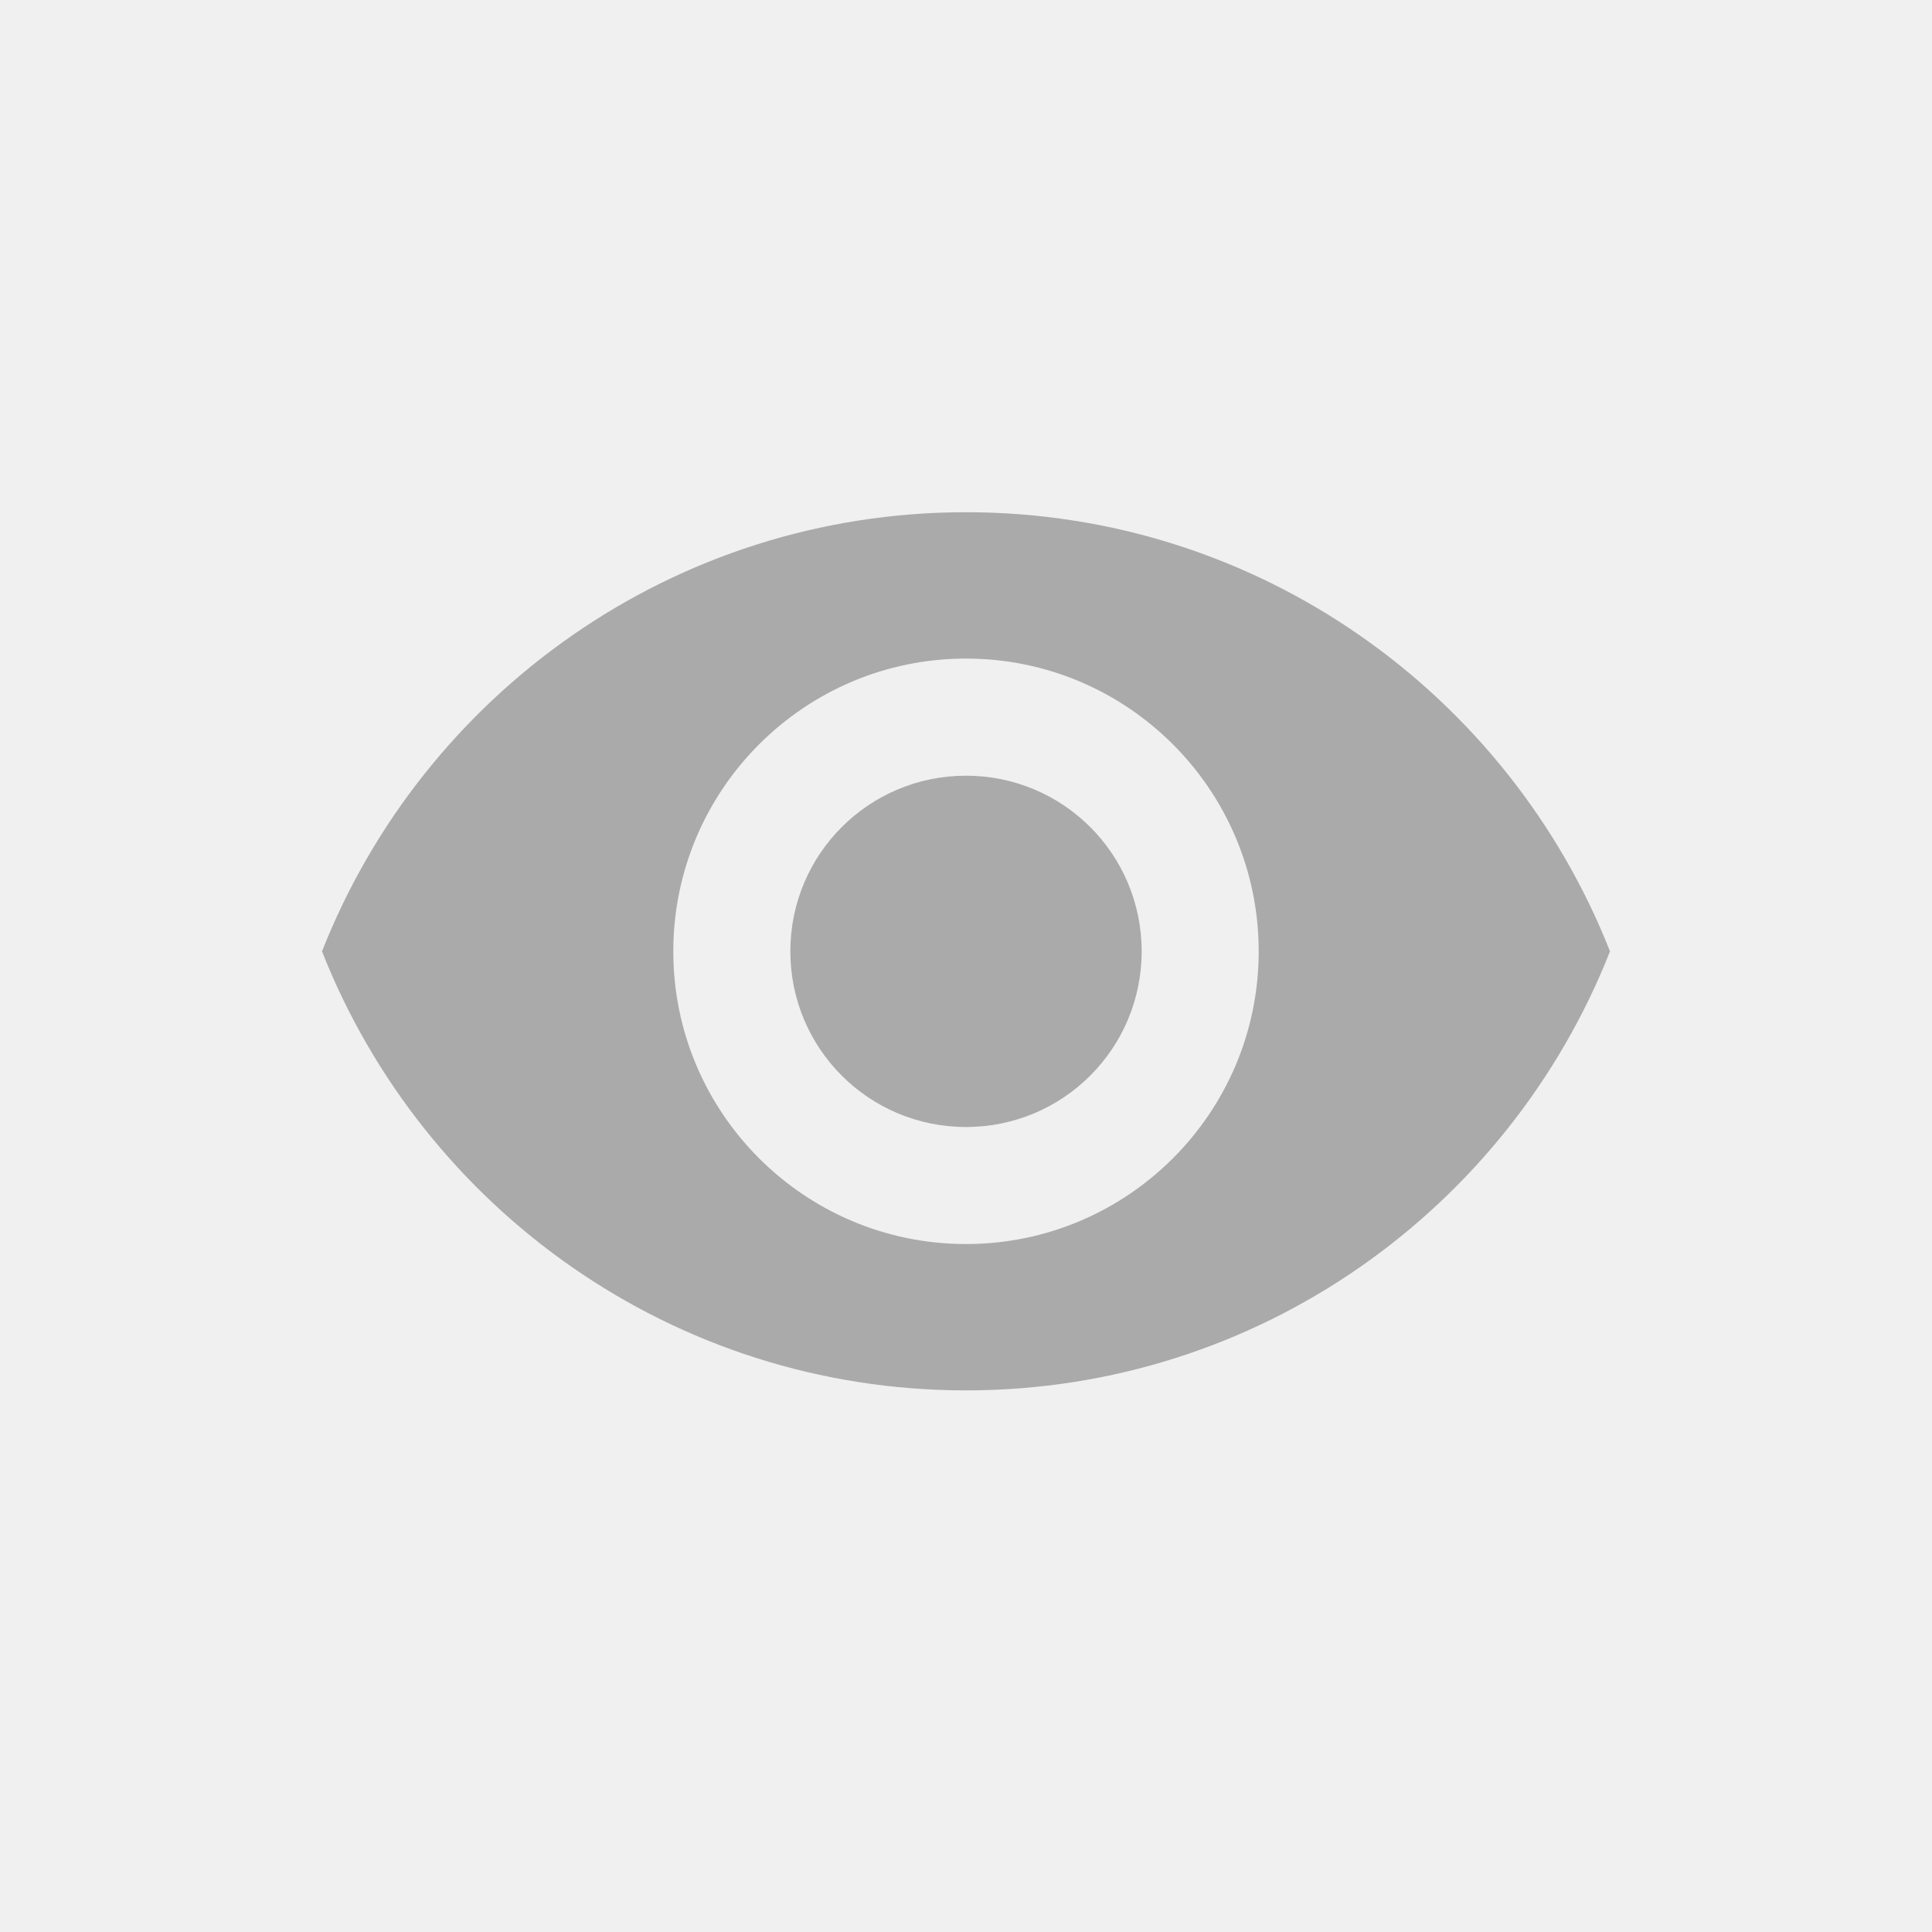
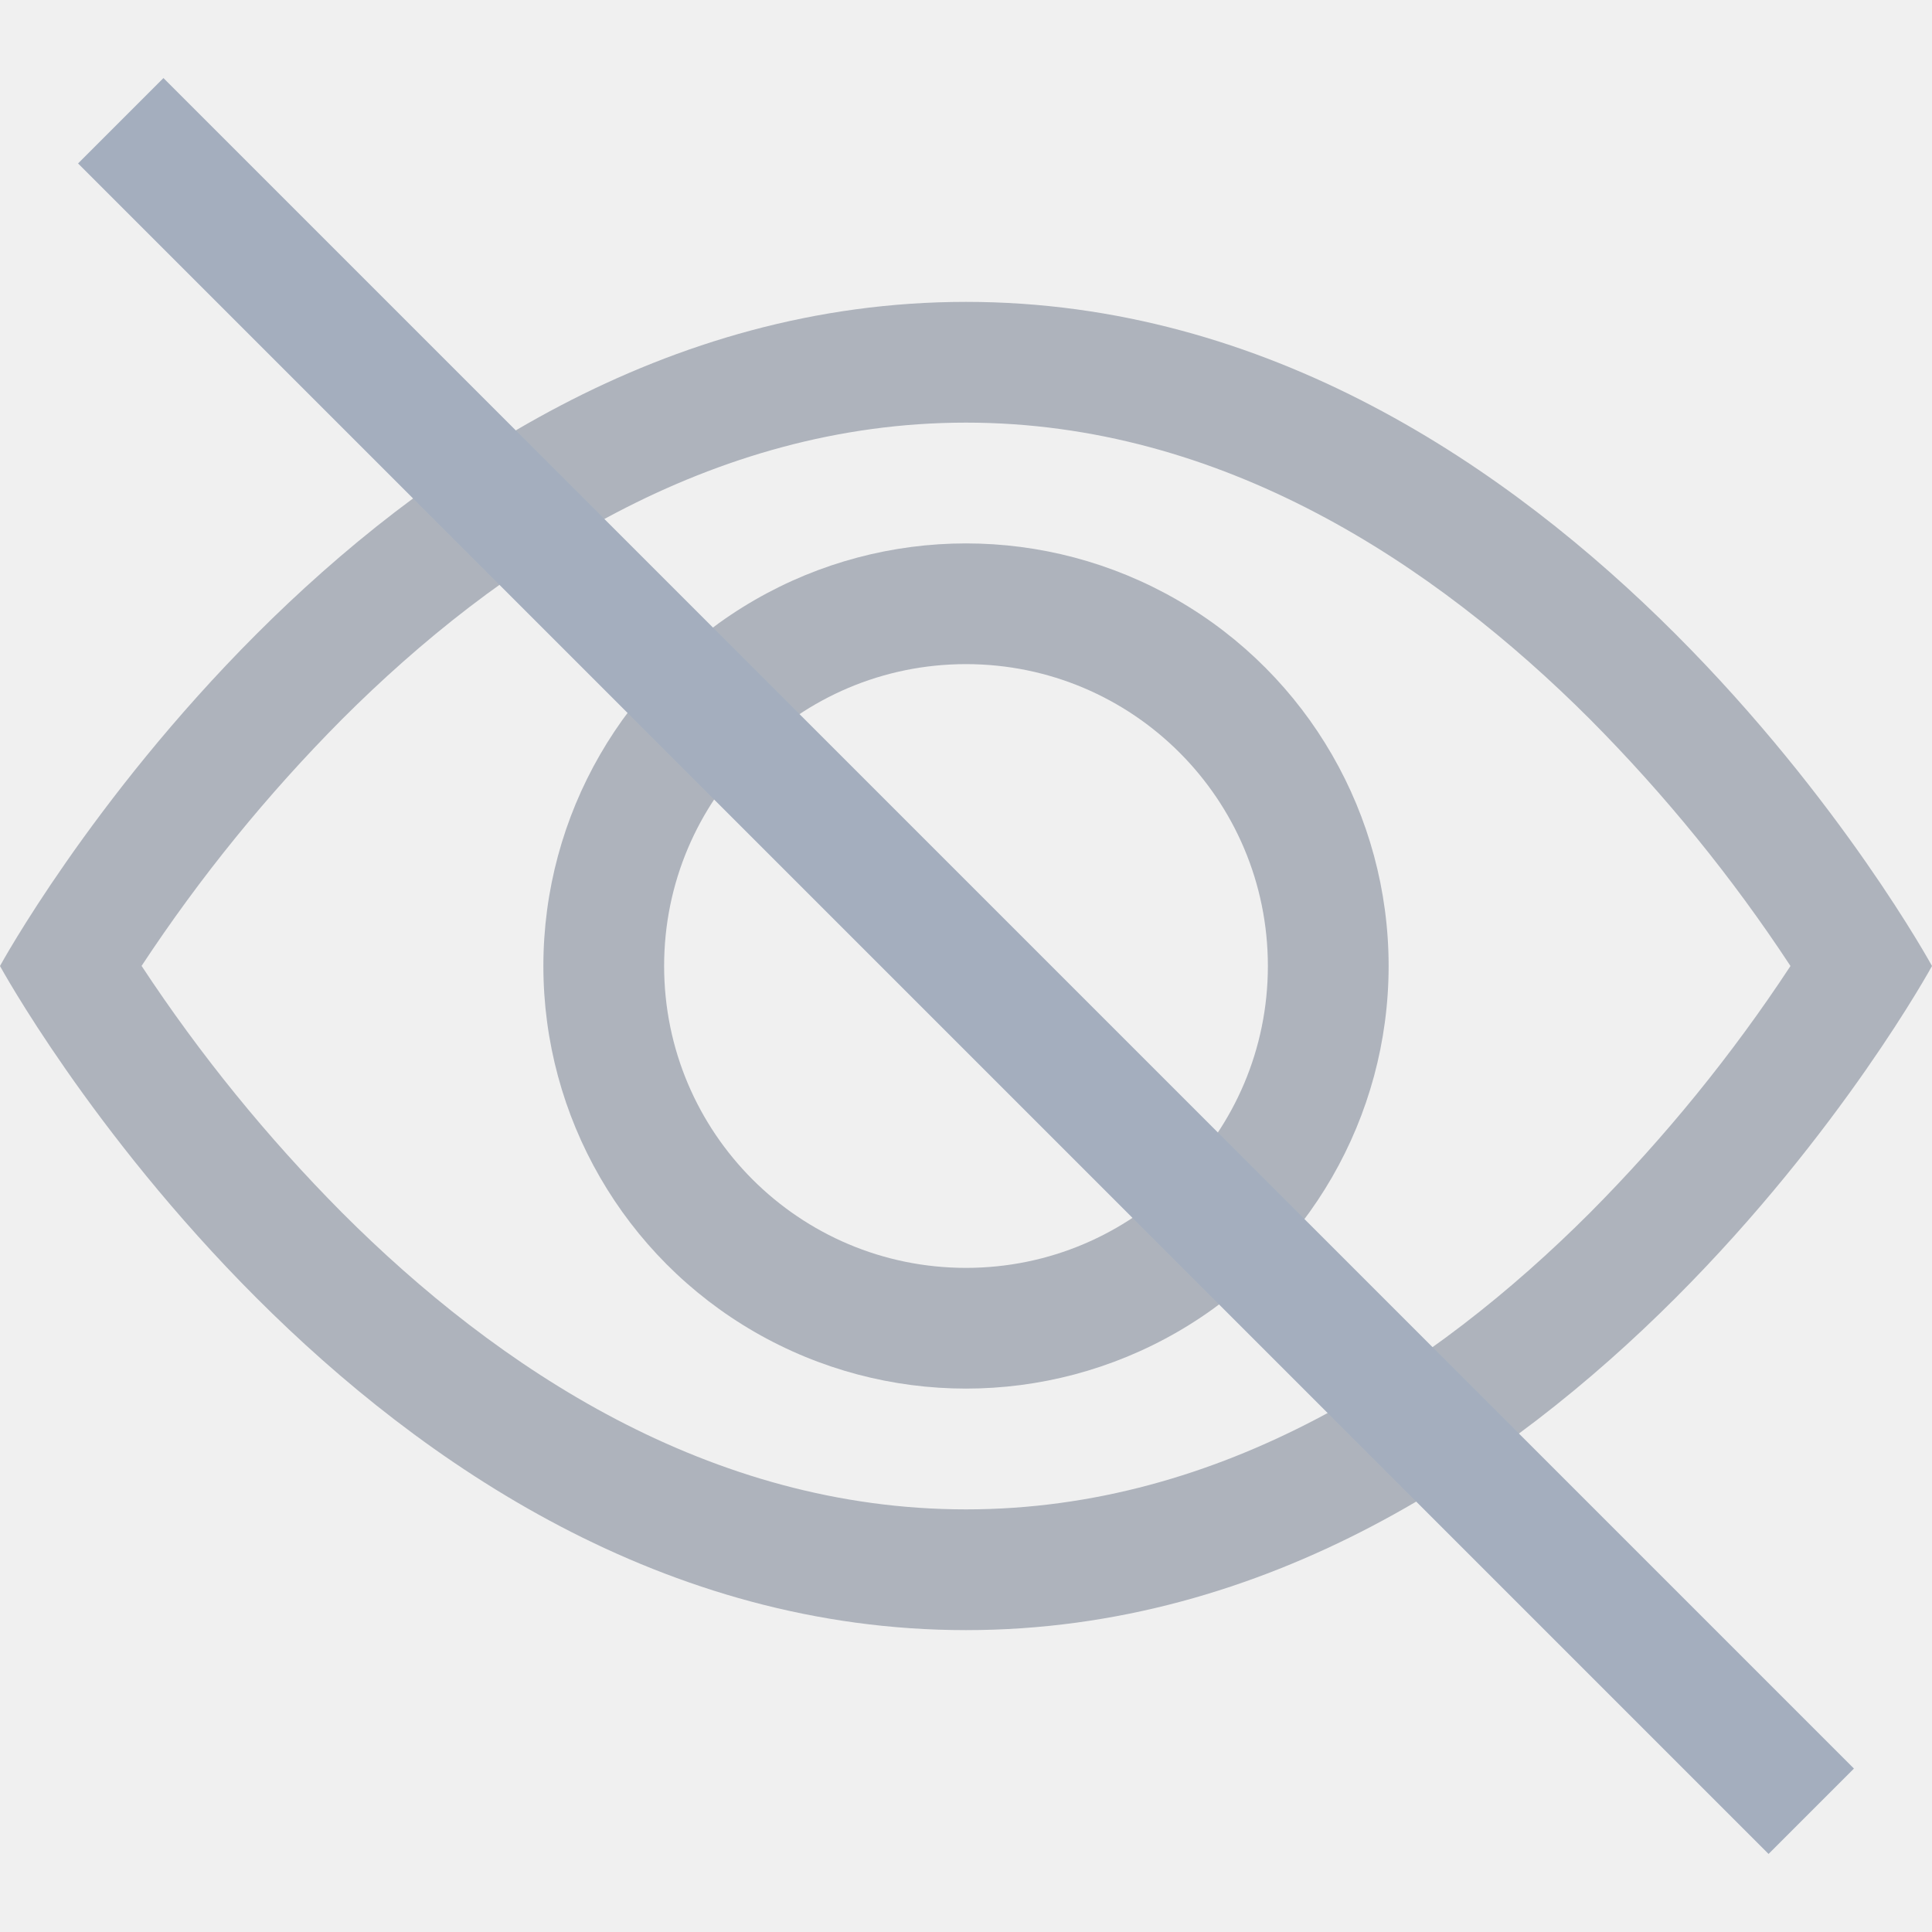
- <svg xmlns="http://www.w3.org/2000/svg" width="24" height="24" viewBox="0 0 24 24" fill="none">
-   <path fill-rule="evenodd" clip-rule="evenodd" d="M12 6.363C8.364 6.363 5.258 8.625 4 11.818C5.258 15.011 8.364 17.272 12 17.272C15.636 17.272 18.742 15.011 20 11.818C18.742 8.625 15.636 6.363 12 6.363ZM12 15.454C9.993 15.454 8.364 13.825 8.364 11.818C8.364 9.811 9.993 8.181 12 8.181C14.007 8.181 15.636 9.811 15.636 11.818C15.636 13.825 14.007 15.454 12 15.454ZM9.818 11.818C9.818 10.611 10.793 9.636 12 9.636C13.207 9.636 14.182 10.611 14.182 11.818C14.182 13.025 13.207 14 12 14C10.793 14 9.818 13.025 9.818 11.818Z" fill="#AAAAAA" />
+ <svg xmlns="http://www.w3.org/2000/svg" width="16" height="16" viewBox="0 0 16 16" fill="none">
+   <mask id="mask0_539_2456" style="mask-type:luminance" maskUnits="userSpaceOnUse" x="0" y="0" width="16" height="16">
+     <rect width="16" height="16" fill="white" />
+   </mask>
+   <g mask="url(#mask0_539_2456)">
+     <path fill-rule="evenodd" clip-rule="evenodd" d="M16 8C16 8 13 2.5 8 2.5C3 2.5 0 8 0 8C0 8 3 13.5 8 13.5C13 13.5 16 8 16 8ZM1.173 8C1.657 8.735 2.213 9.419 2.833 10.043C4.12 11.332 5.88 12.5 8 12.5C10.12 12.5 11.879 11.332 13.168 10.043C13.788 9.419 14.345 8.735 14.828 8C14.345 7.265 13.788 6.581 13.168 5.957C11.879 4.668 10.119 3.5 8 3.5C5.88 3.5 4.121 4.668 2.832 5.957C2.212 6.581 1.656 7.265 1.172 8L1.173 8Z" fill="#AEB3BC" />
+     <path fill-rule="evenodd" clip-rule="evenodd" d="M8 5.5C6.619 5.5 5.5 6.619 5.5 8C5.5 9.381 6.619 10.5 8 10.5C9.381 10.5 10.5 9.381 10.5 8C10.5 6.619 9.381 5.5 8 5.5H8ZM4.5 8C4.5 6.75 5.167 5.594 6.25 4.969C7.333 4.344 8.667 4.344 9.75 4.969C10.833 5.594 11.5 6.75 11.5 8C11.5 9.25 10.833 10.406 9.75 11.031C8.667 11.656 7.333 11.656 6.25 11.031C5.167 10.406 4.5 9.25 4.5 8V8Z" fill="#AEB3BC" />
+     <path d="M1 1L15 15" stroke="#A4AEBE" />
+   </g>
</svg>
